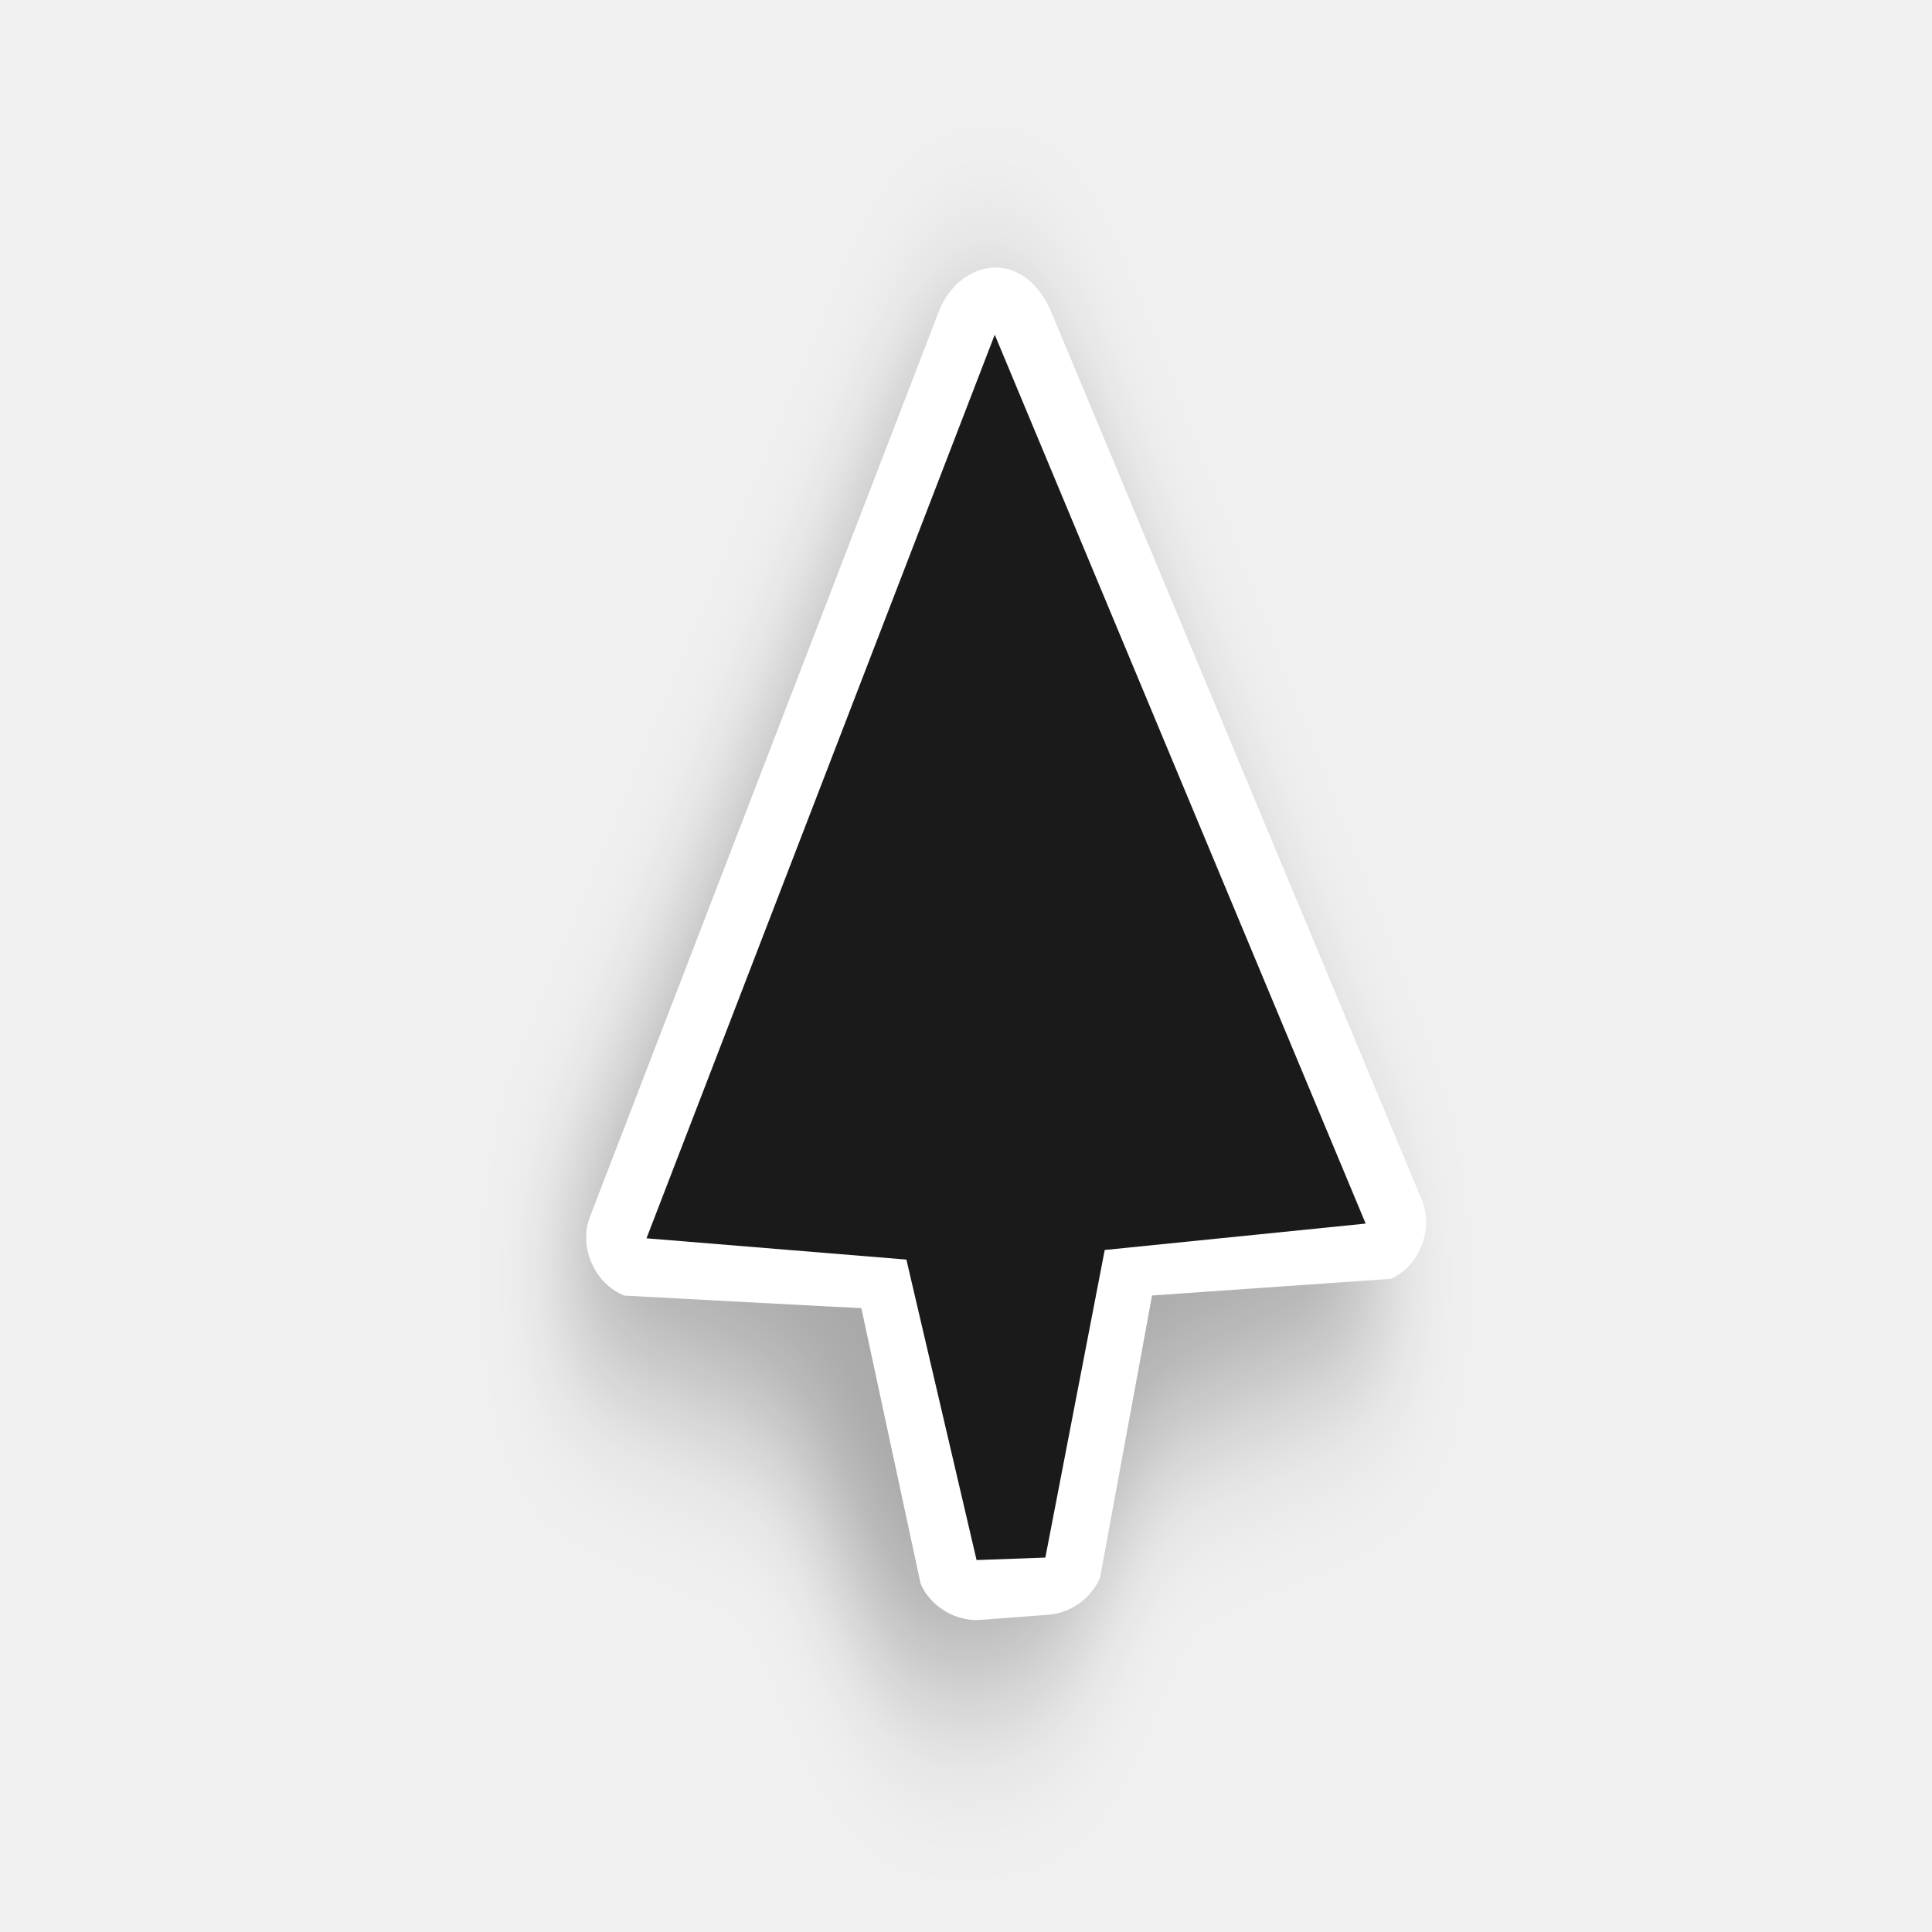
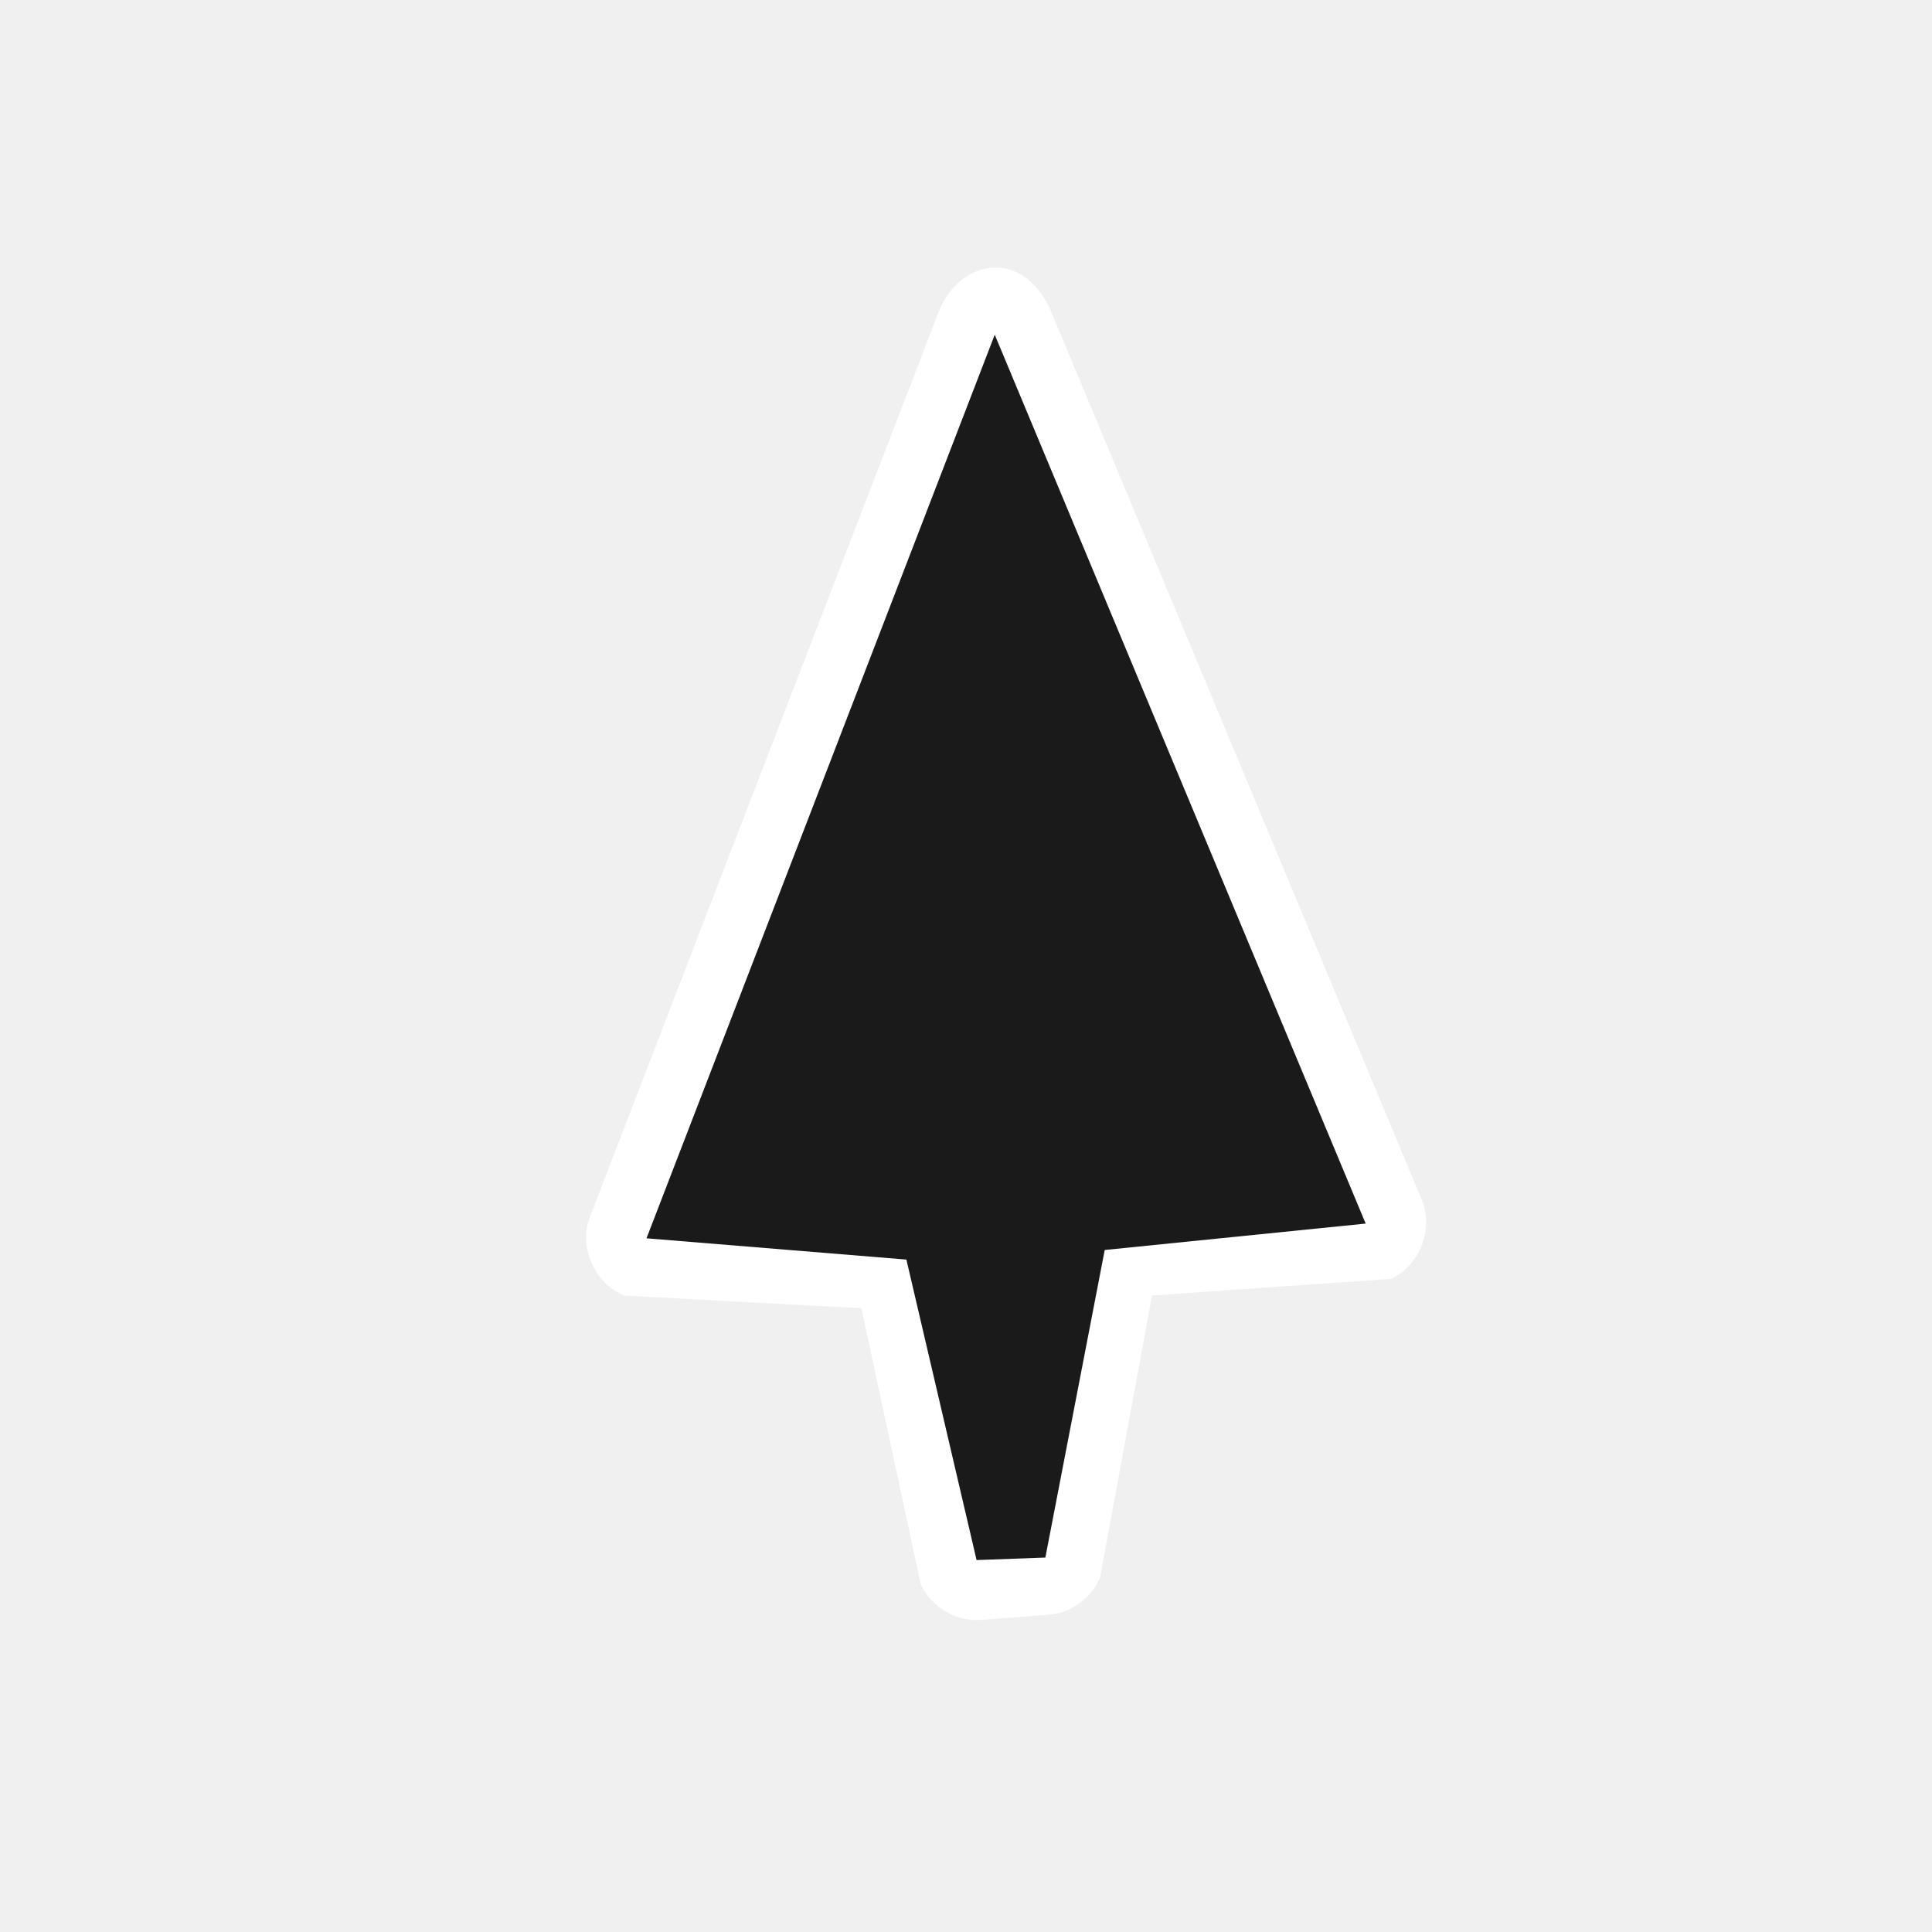
<svg xmlns="http://www.w3.org/2000/svg" height="240" viewBox="0 0 24 24" width="240">
  <filter id="a" color-interpolation-filters="sRGB" height="1.272" width="1.441" x="-.22" y="-.136">
    <feGaussianBlur stdDeviation="1.192" />
  </filter>
-   <path d="m23.812 745.281c-.467.055-.823.498-.812 1.094v16c0.0.524.476 1 1 1h3.594l2.688 2.688c.295.295.783.375 1.156.188l1-.5c.328-.159.554-.51.562-.875v-3.594l2.719-2.719c.365-.37.365-1.037 0-1.406l-11-11.5c-.307-.307-.626-.408-.906-.375z" filter="url(#a)" opacity=".3" transform="matrix(.69461 .2877169 -.2877169 .69461 210.3274 -520.4819)" />
  <g transform="matrix(.7516084 -.01867869 .01867869 .7516084 -52.96446 -553.8012)">
    <path d="m67.489 743.684-6.123 14.782c-.2.484.057 1.106.541 1.307 0 0 4.069.322 3.908.303l.867 4.583c.159.386.58.646.996.616l1.115-.057c.364-.022.707-.26.855-.593l.974-4.637 3.954-.177c.479-.202.734-.818.538-1.299l-5.762-14.834c-.444-1.071-1.514-.881-1.863.006z" fill="#fff" />
    <path d="m62.295 758.836 6.123-14.782 5.762 14.834-4.321.329-1.107 5.056-1.137.013-1.036-4.992z" fill="#1a1a1a" />
  </g>
</svg>
